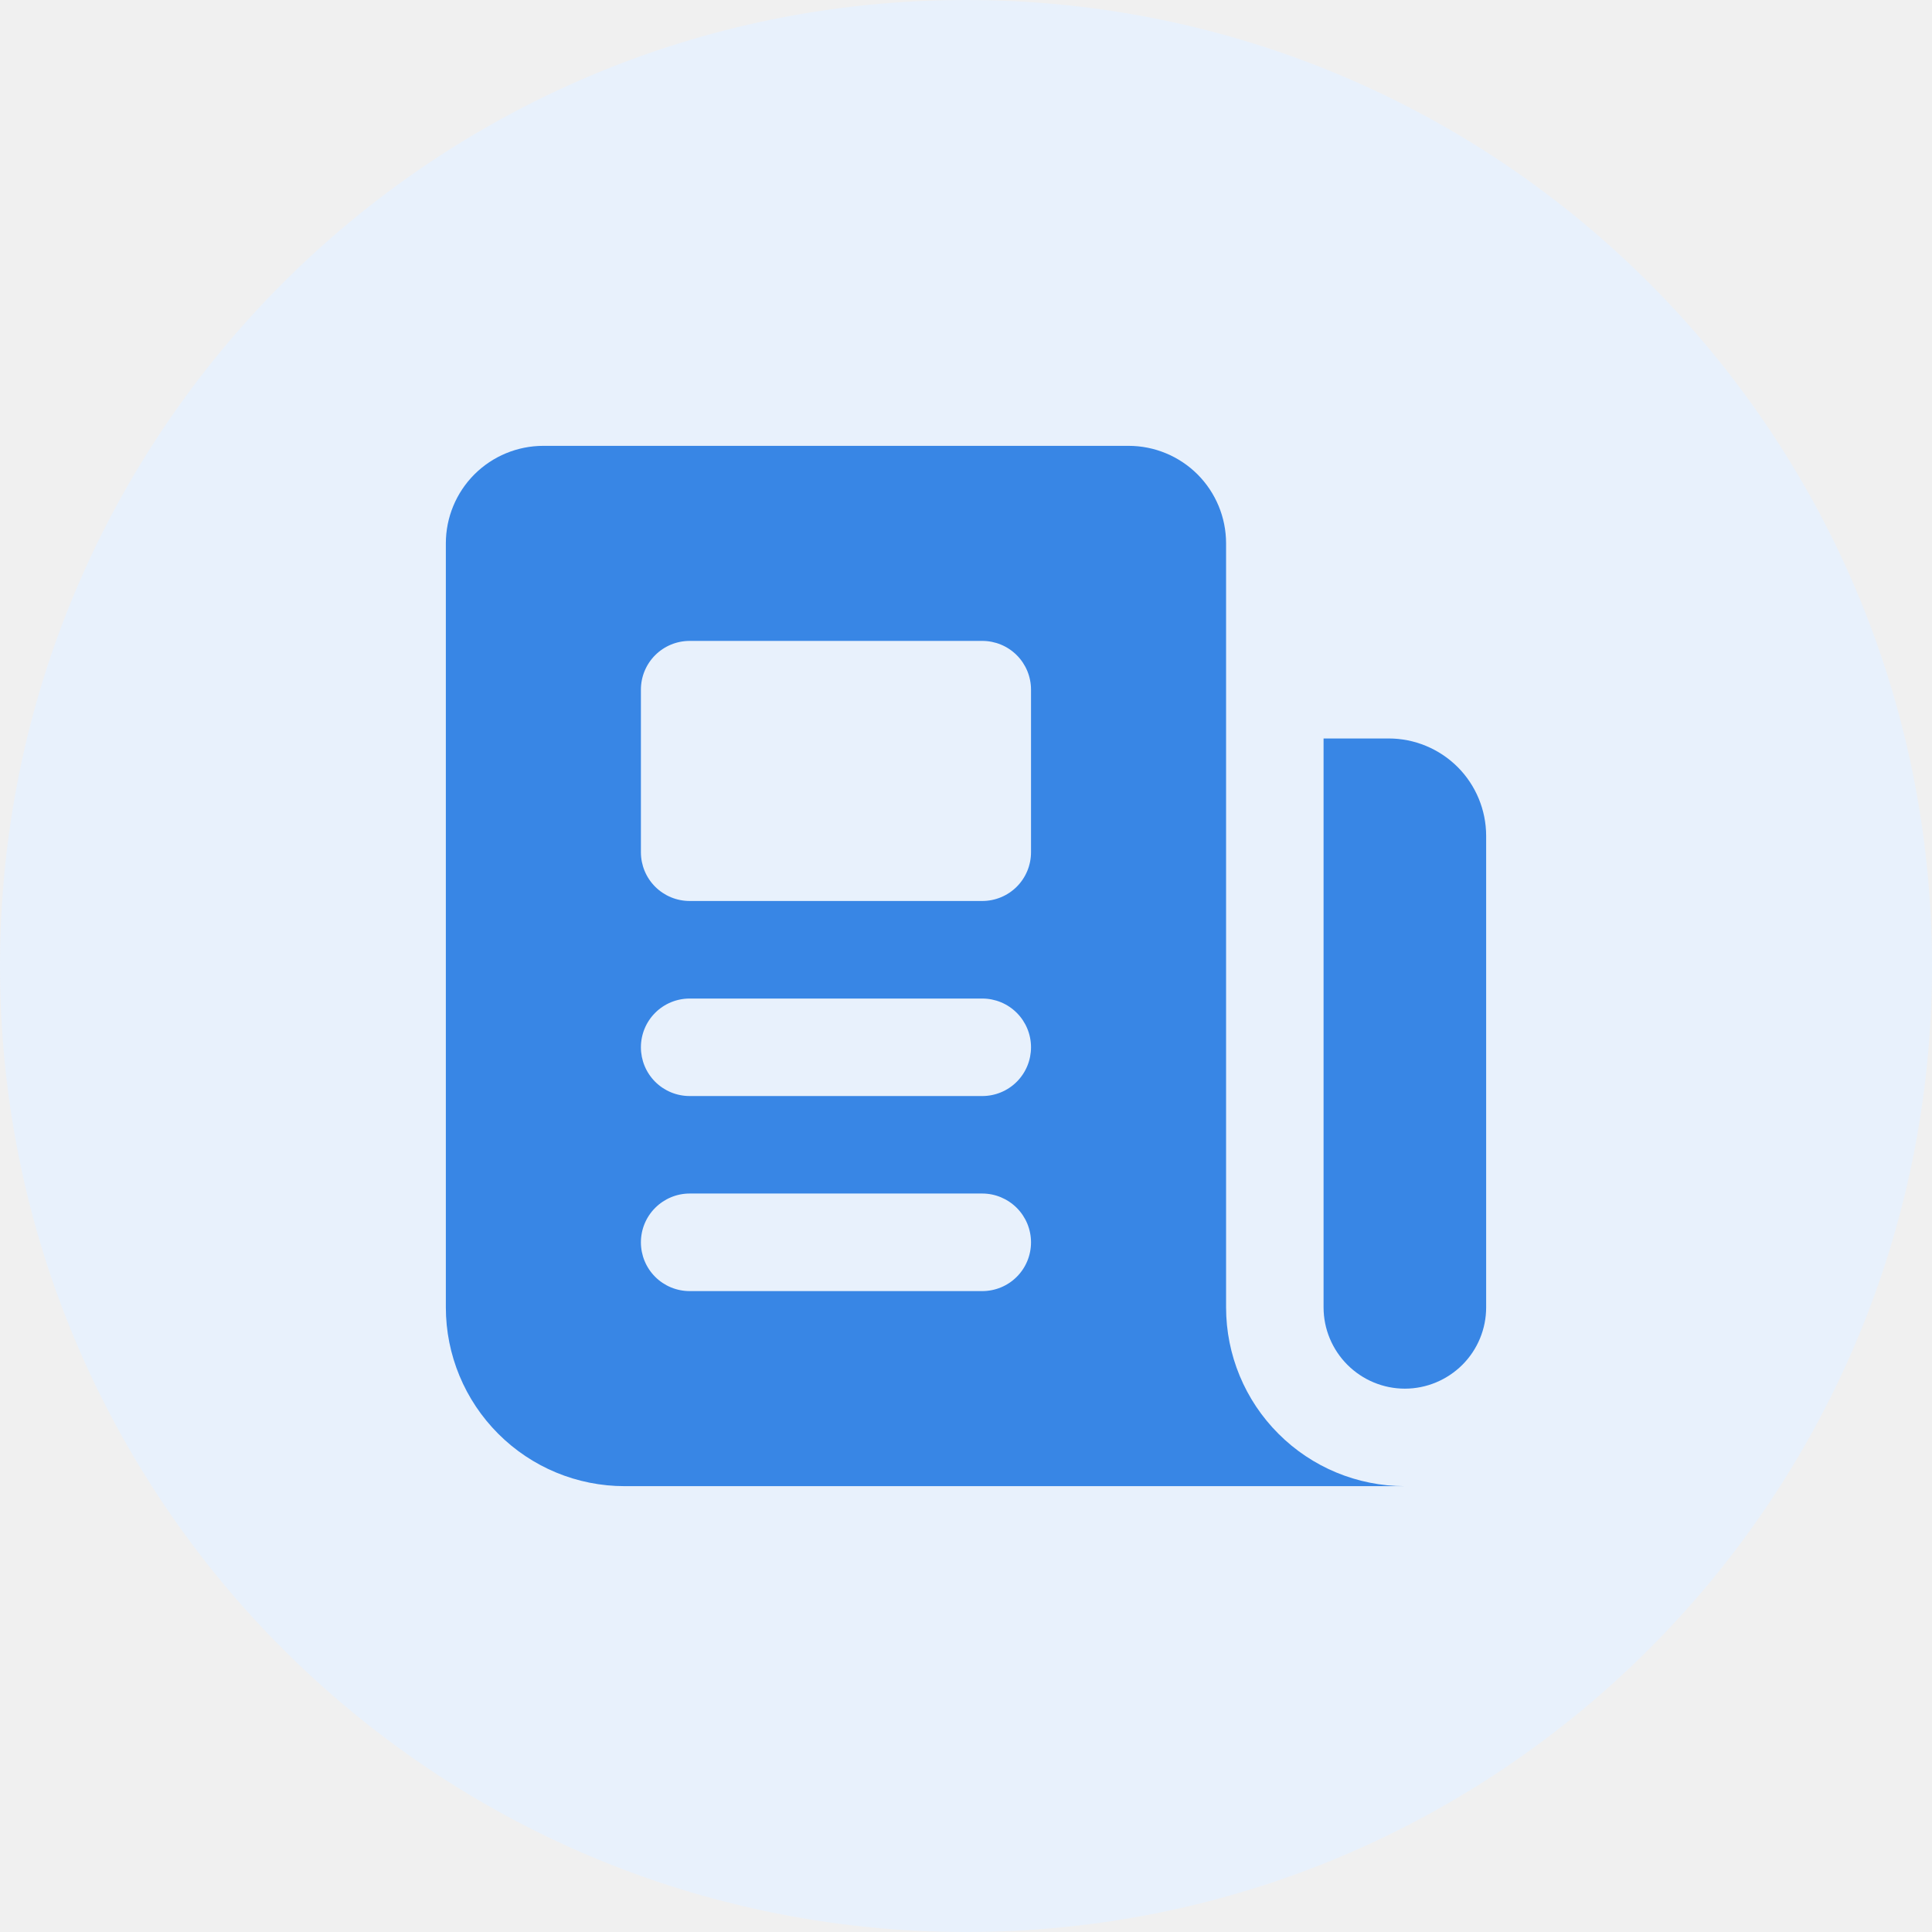
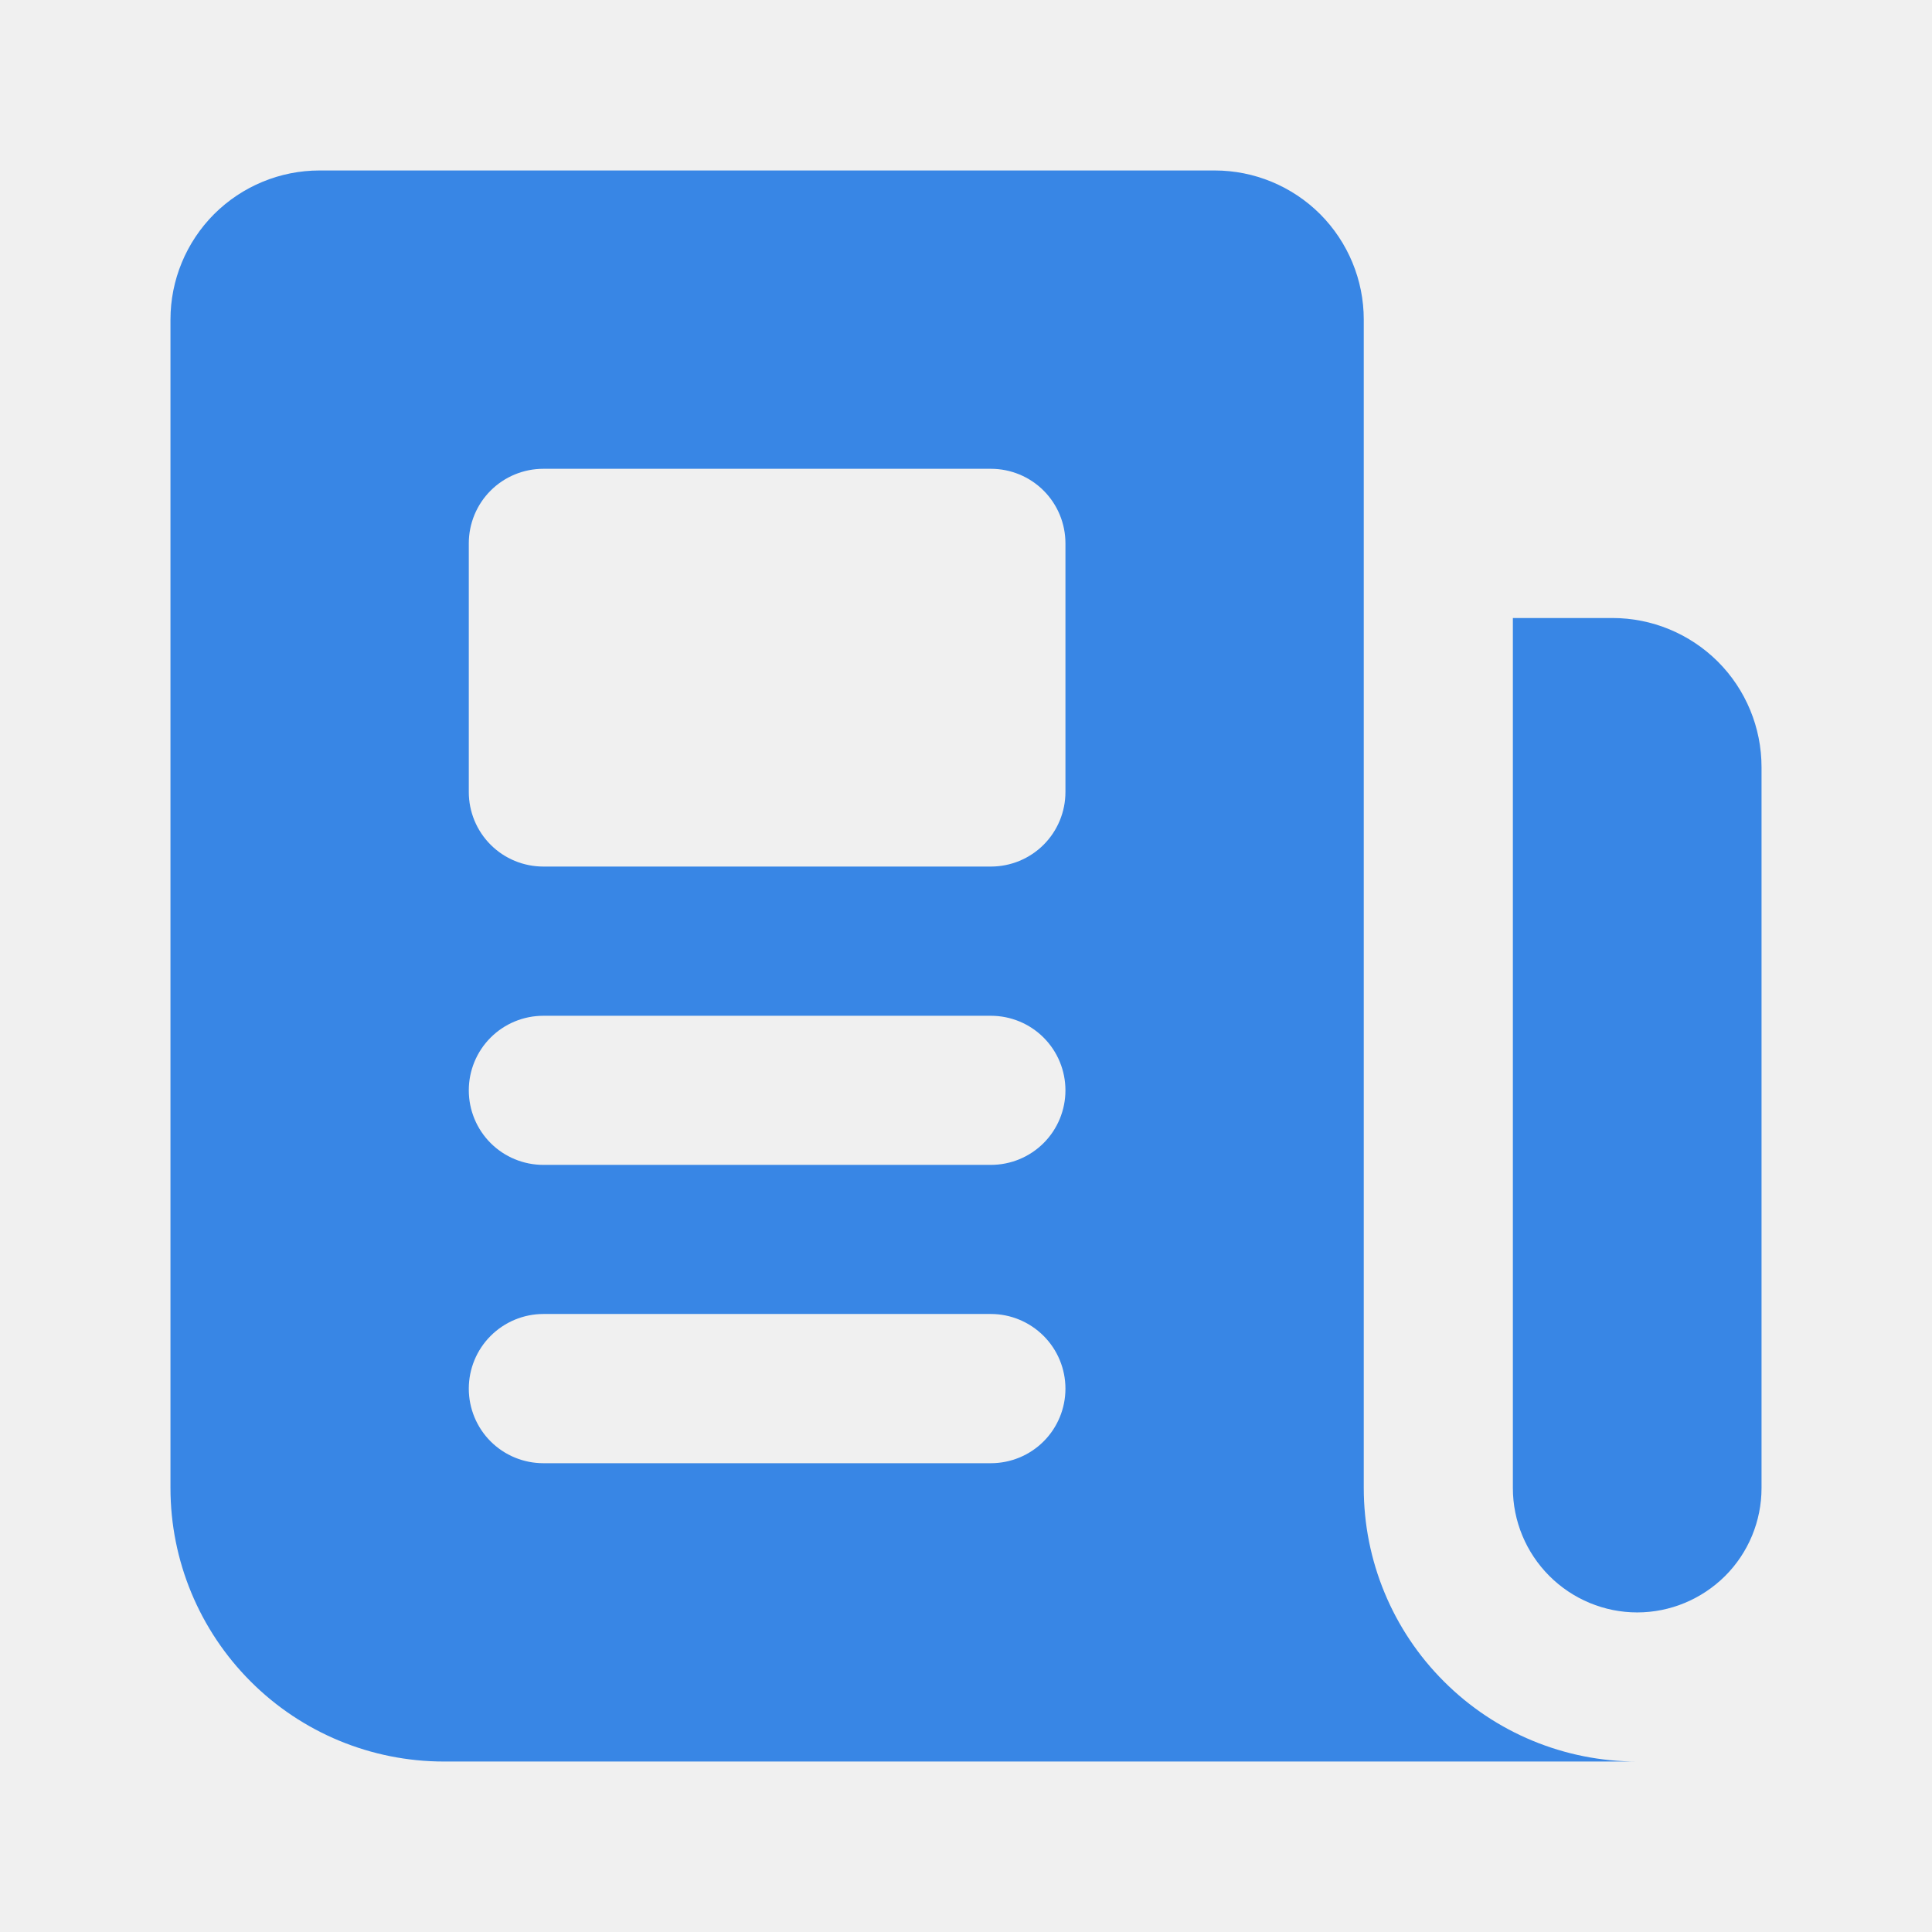
- <svg xmlns="http://www.w3.org/2000/svg" width="26" height="26" viewBox="0 0 26 26" fill="none">
-   <rect width="26" height="26" rx="13" fill="#E8F1FC" />
+ <svg xmlns="http://www.w3.org/2000/svg" width="24" height="24" viewBox="4.5 4.5 17 17" fill="none">
  <g clip-path="url(#clip0_1456_23158)">
    <path fill-rule="evenodd" clip-rule="evenodd" d="M6 7.312C6 6.964 6.138 6.631 6.384 6.384C6.631 6.138 6.964 6 7.312 6H15.188C15.536 6 15.869 6.138 16.116 6.384C16.362 6.631 16.5 6.964 16.5 7.312V17.594C16.5 18.232 16.753 18.844 17.205 19.295C17.656 19.747 18.268 20 18.906 20H8.406C7.768 20 7.156 19.747 6.705 19.295C6.254 18.844 6 18.232 6 17.594V7.312ZM9.281 13.438C9.107 13.438 8.94 13.507 8.817 13.63C8.694 13.753 8.625 13.92 8.625 14.094C8.625 14.268 8.694 14.435 8.817 14.558C8.94 14.681 9.107 14.75 9.281 14.75H13.219C13.393 14.75 13.56 14.681 13.683 14.558C13.806 14.435 13.875 14.268 13.875 14.094C13.875 13.92 13.806 13.753 13.683 13.63C13.56 13.507 13.393 13.438 13.219 13.438H9.281ZM9.281 16.062C9.107 16.062 8.94 16.132 8.817 16.255C8.694 16.378 8.625 16.545 8.625 16.719C8.625 16.893 8.694 17.06 8.817 17.183C8.94 17.306 9.107 17.375 9.281 17.375H13.219C13.393 17.375 13.56 17.306 13.683 17.183C13.806 17.06 13.875 16.893 13.875 16.719C13.875 16.545 13.806 16.378 13.683 16.255C13.56 16.132 13.393 16.062 13.219 16.062H9.281ZM8.625 9.281C8.625 9.107 8.694 8.94 8.817 8.817C8.94 8.694 9.107 8.625 9.281 8.625H13.219C13.393 8.625 13.56 8.694 13.683 8.817C13.806 8.94 13.875 9.107 13.875 9.281V11.469C13.875 11.643 13.806 11.81 13.683 11.933C13.56 12.056 13.393 12.125 13.219 12.125H9.281C9.107 12.125 8.94 12.056 8.817 11.933C8.694 11.81 8.625 11.643 8.625 11.469V9.281Z" fill="#3886E5" />
    <path d="M18.688 9.938H17.812V17.594C17.812 17.884 17.928 18.162 18.133 18.367C18.338 18.572 18.616 18.688 18.906 18.688C19.196 18.688 19.474 18.572 19.68 18.367C19.885 18.162 20 17.884 20 17.594V11.25C20 10.902 19.862 10.568 19.616 10.322C19.369 10.076 19.036 9.938 18.688 9.938Z" fill="#3886E5" />
  </g>
  <defs>
    <clipPath id="clip0_1456_23158">
      <rect width="14" height="14" fill="white" transform="translate(6 6)" />
    </clipPath>
  </defs>
</svg>
